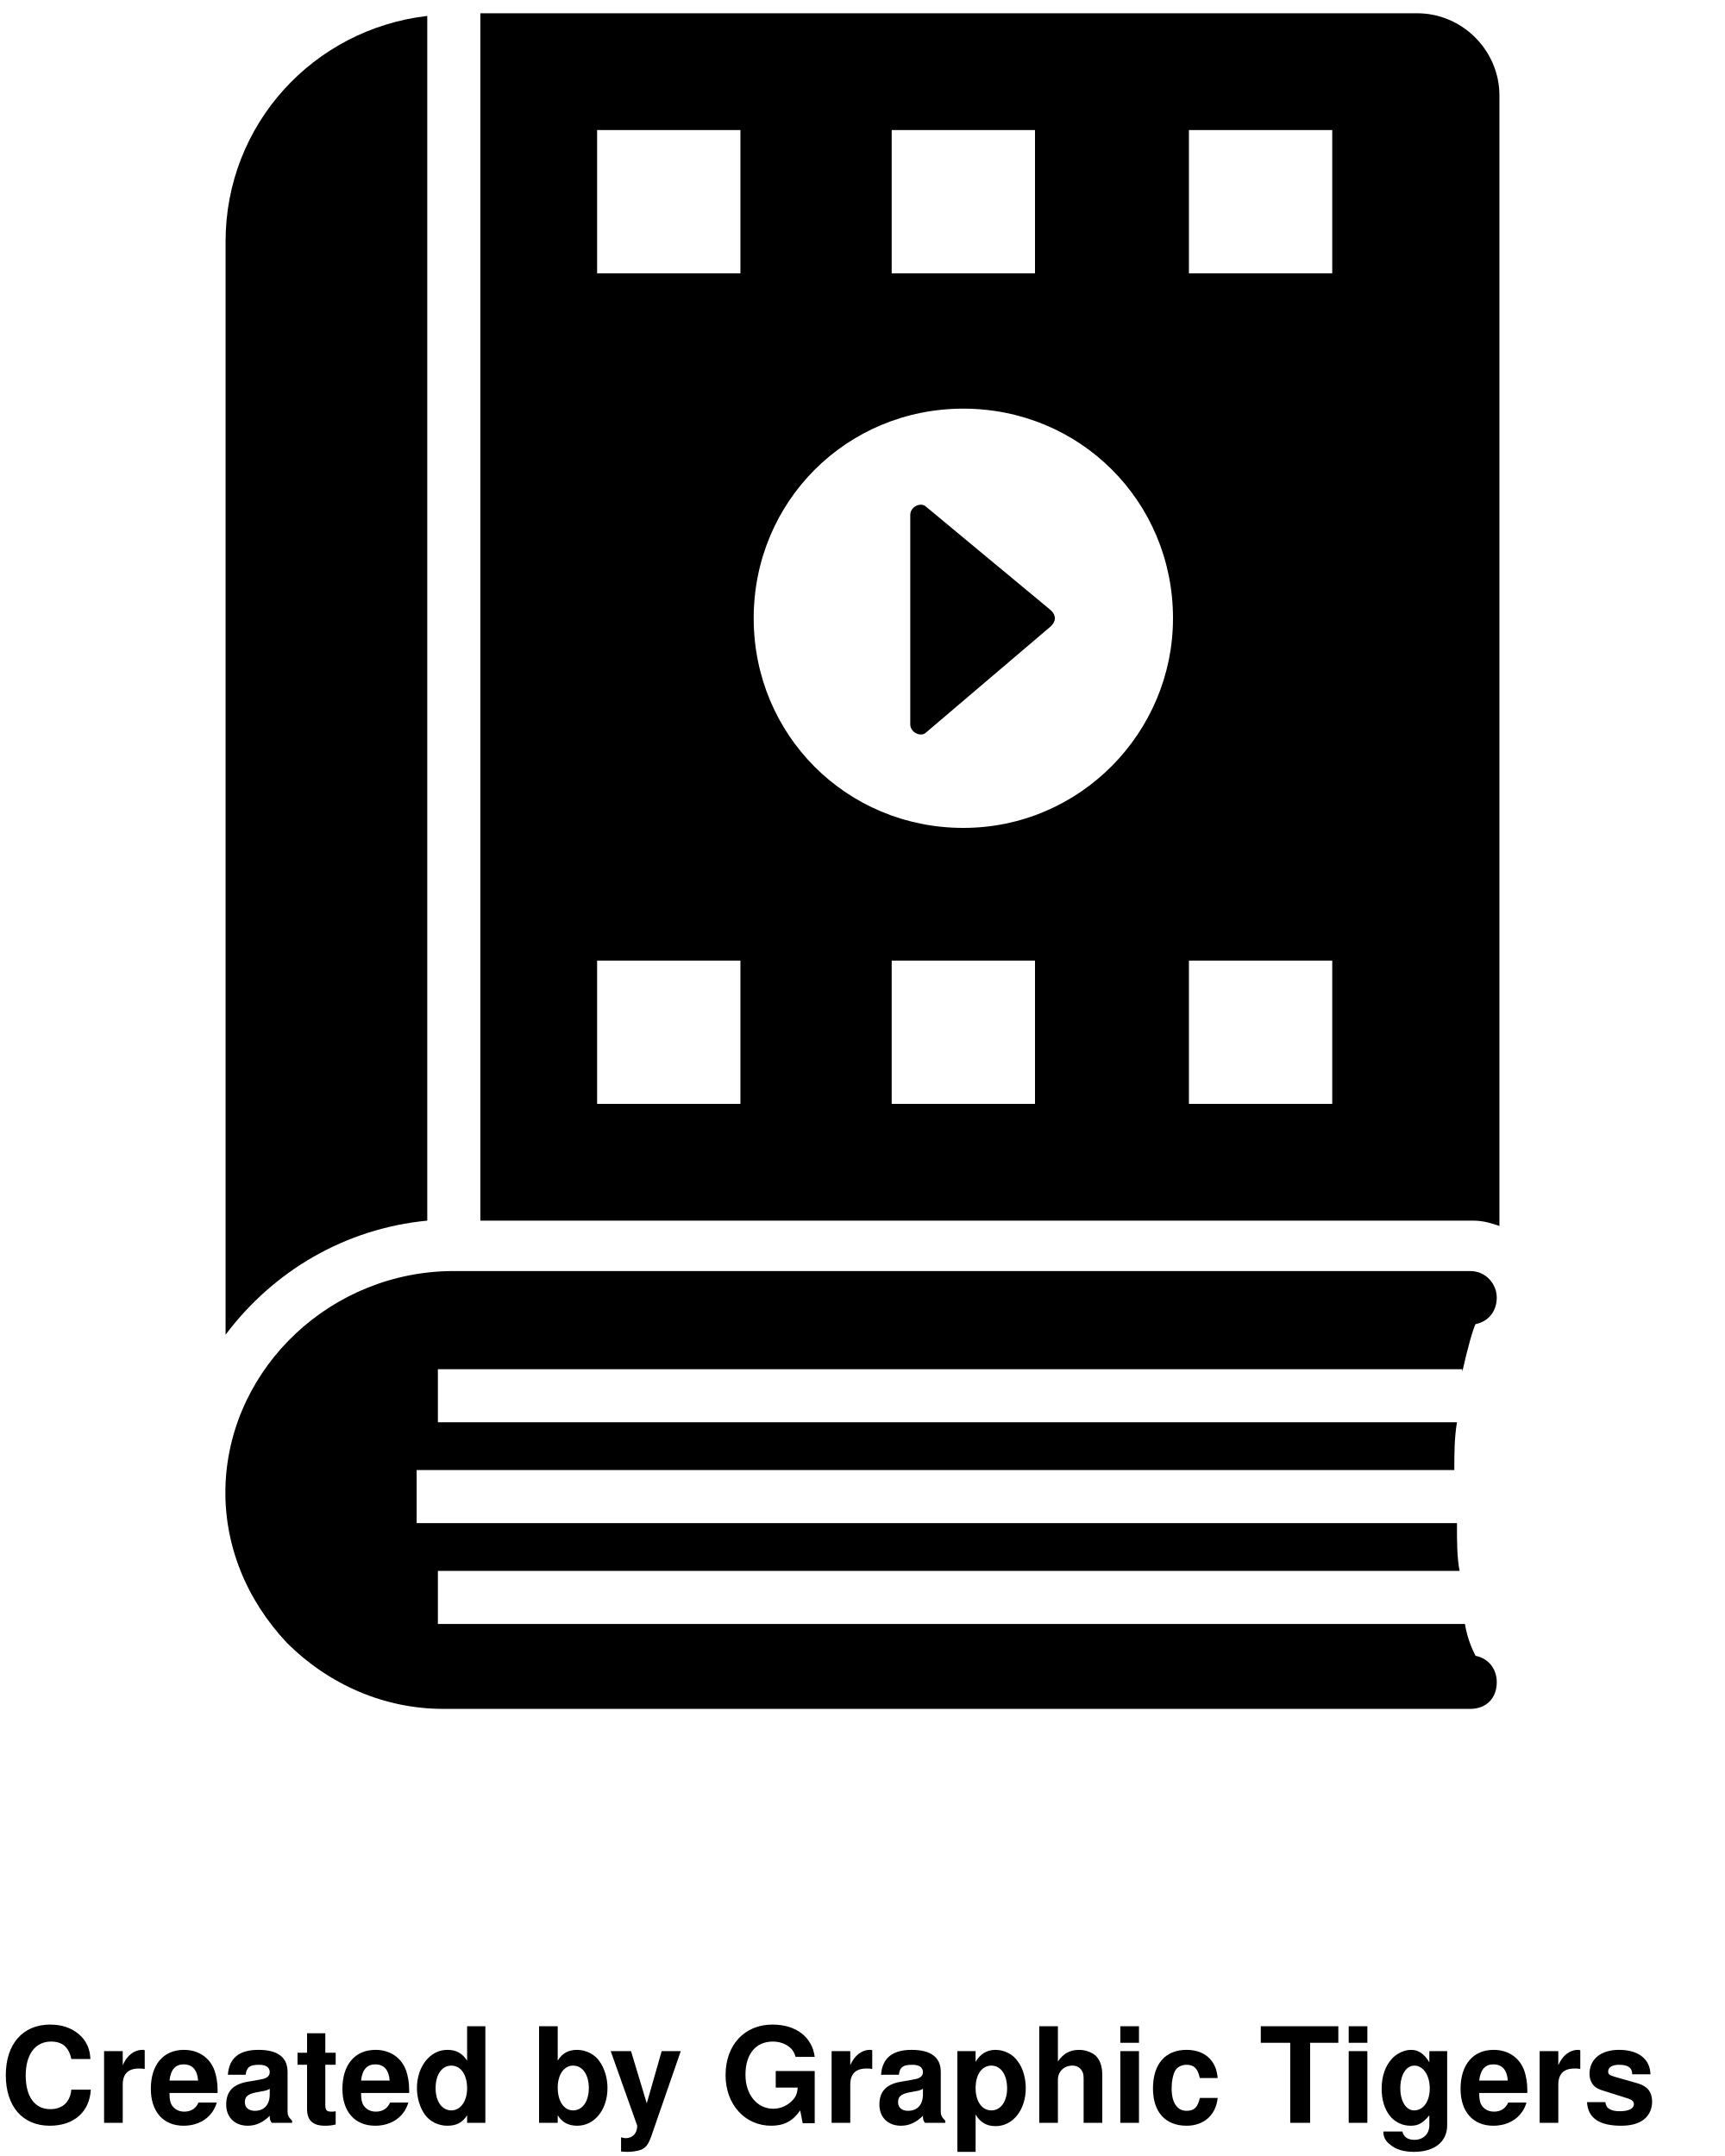
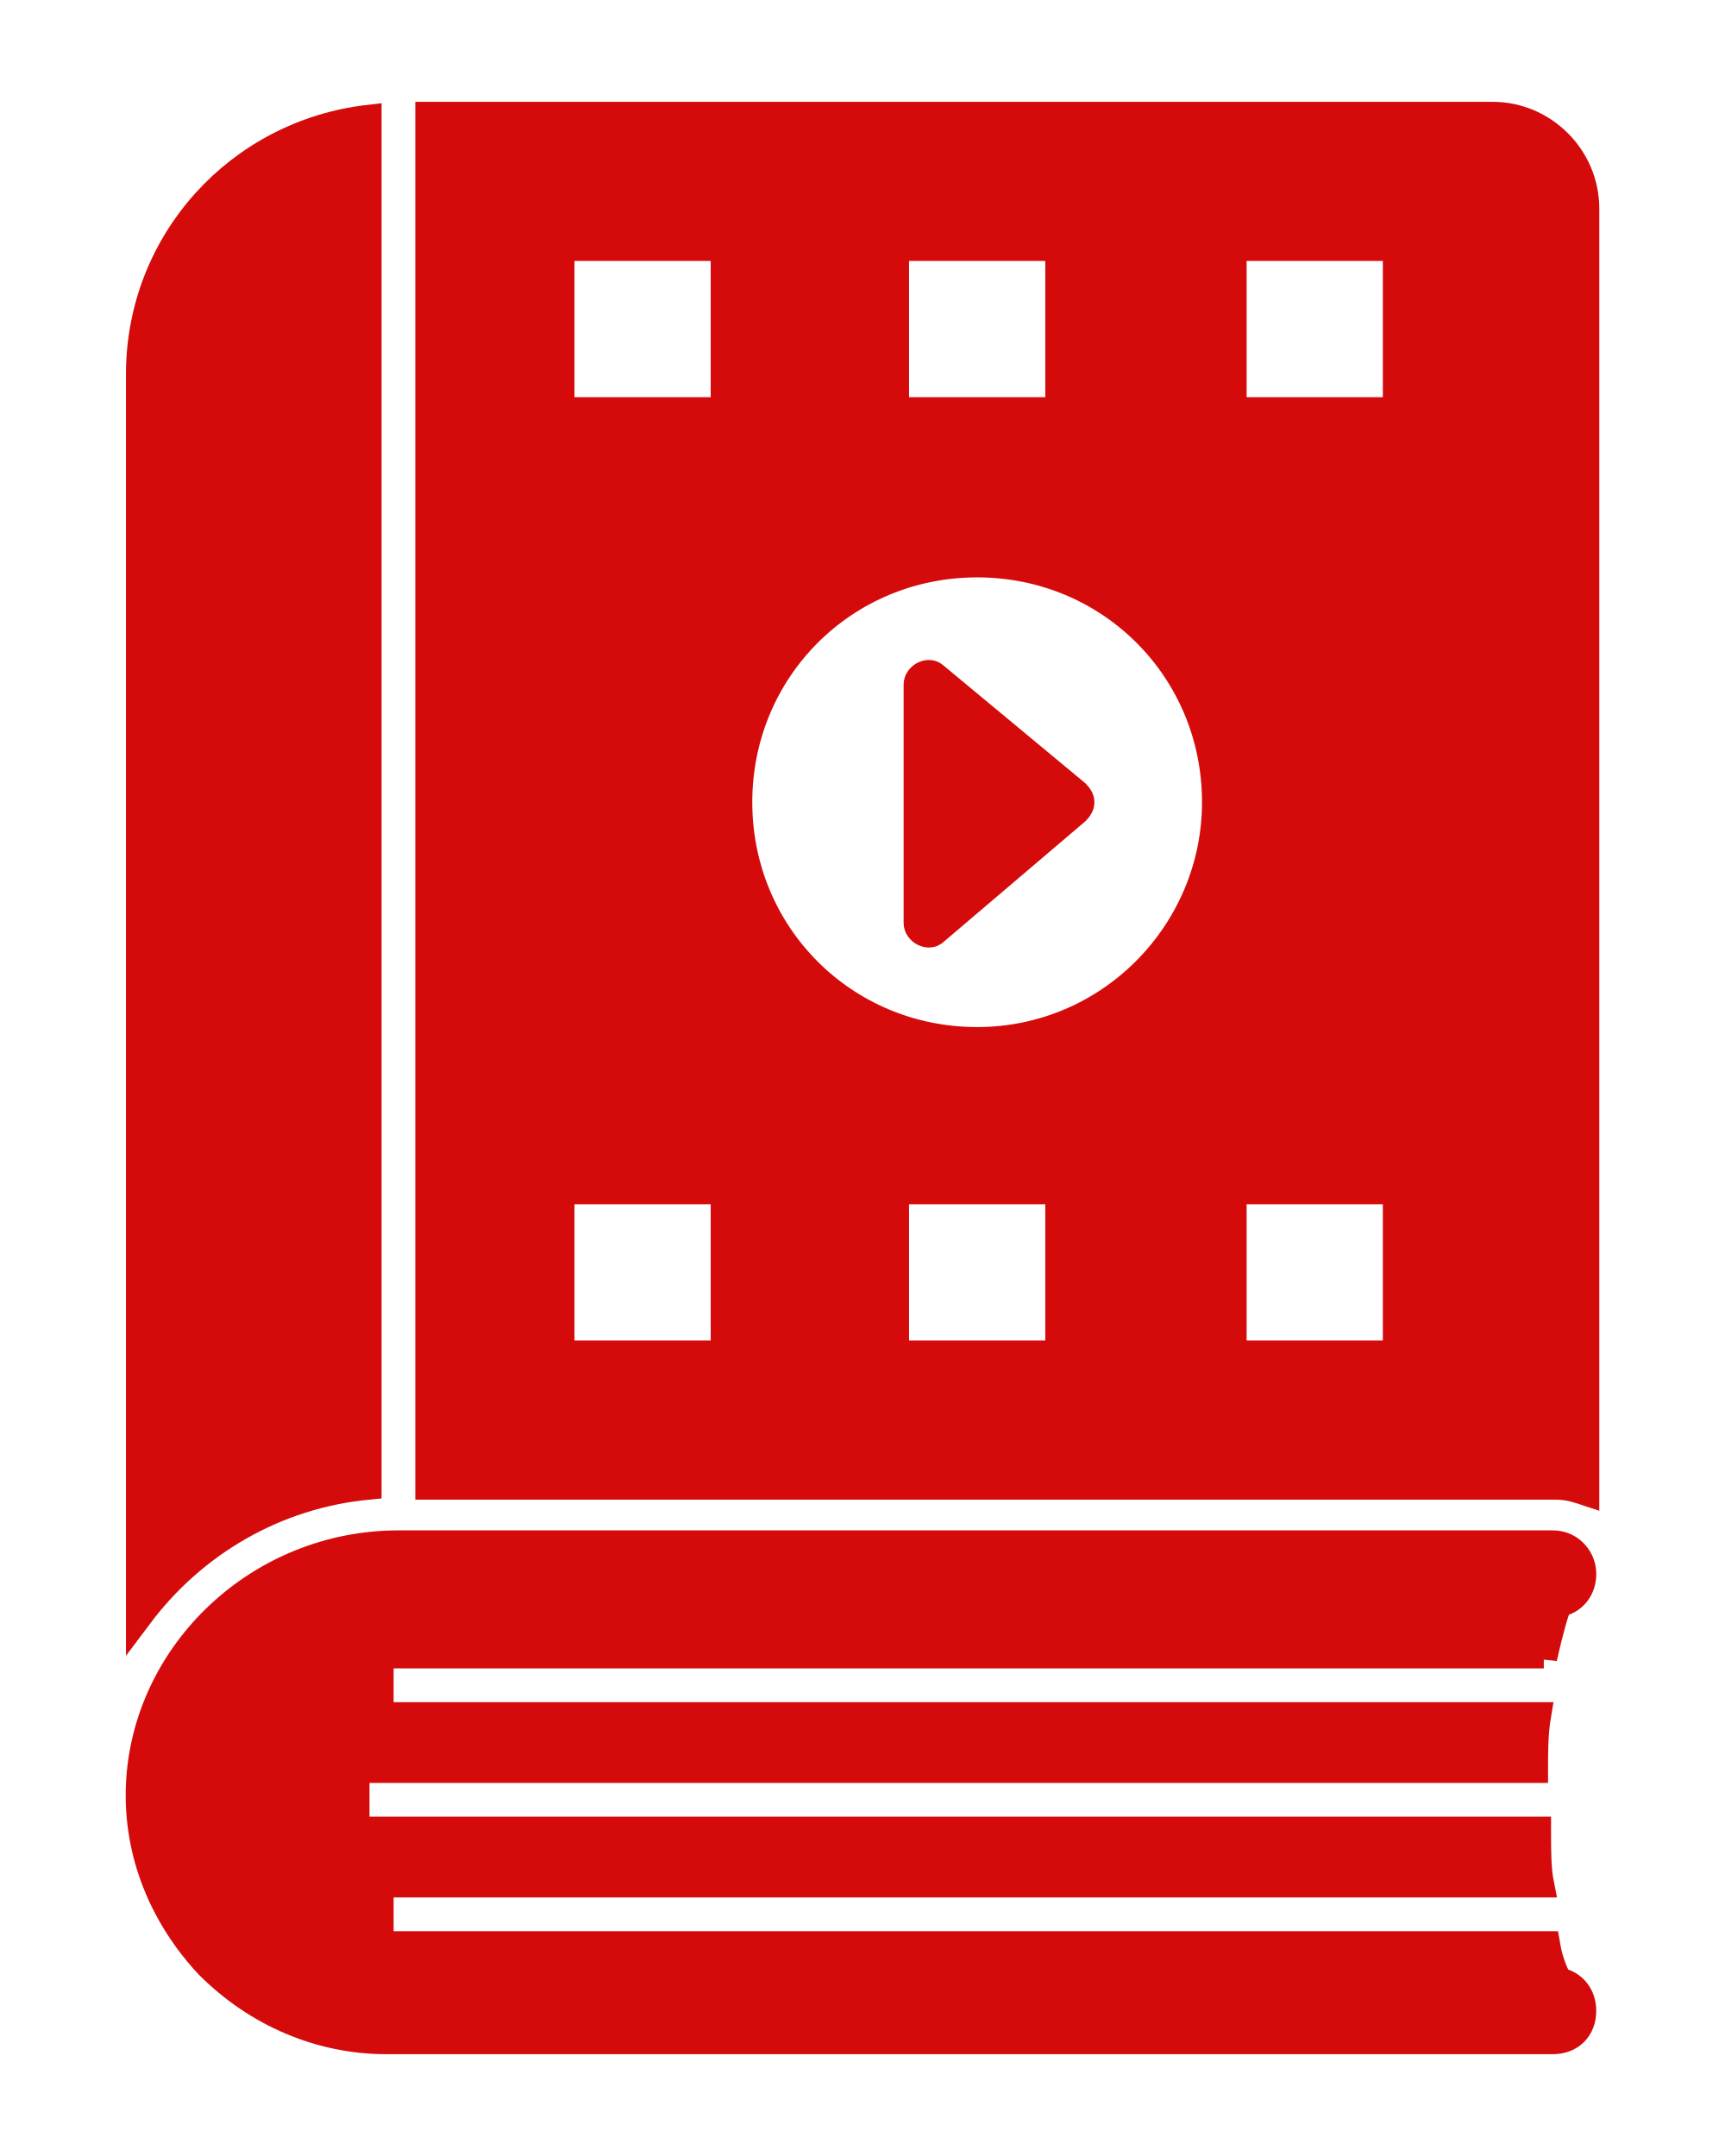
- <svg xmlns="http://www.w3.org/2000/svg" version="1.1" x="0px" y="0px" viewBox="0 0 65 81.25" enable-background="new 0 0 65 65" xml:space="preserve">
-   <g>
-     <path d="M34.9,19.1c-0.2-0.2-0.6,0-0.6,0.3v7.9c0,0.3,0.4,0.5,0.6,0.3l4.7-4c0.2-0.2,0.2-0.4,0-0.6L34.9,19.1z" />
-     <path d="M55.1,51.7c0.2-0.9,0.4-1.6,0.5-1.8c0.5-0.1,0.8-0.5,0.8-1c0-0.5-0.4-1-1-1H17.1c-4.6,0-8.4,3.6-8.6,8   c-0.1,2.3,0.8,4.4,2.3,6c1.6,1.6,3.7,2.5,5.9,2.5h38.7c0.6,0,1-0.4,1-1c0-0.5-0.3-0.9-0.8-1c-0.1-0.2-0.3-0.6-0.4-1.2H16.5v-2H55   c-0.1-0.5-0.1-1.1-0.1-1.8H15.7v-2h39.1c0-0.6,0-1.2,0.1-1.8H16.5v-2H55.1z" />
-     <path d="M16.1,46V0.6c-4.3,0.5-7.6,4.1-7.6,8.5v41.2C10.3,47.9,13,46.3,16.1,46z" />
-     <path d="M53.4,0.5H18.1V46h37.4c0.4,0,0.7,0.1,1,0.2V3.6C56.5,1.9,55.1,0.5,53.4,0.5z M33.6,4.9H39v5.4h-5.4V4.9z M27.9,41.6h-5.4   v-5.4h5.4V41.6z M27.9,10.3h-5.4V4.9h5.4V10.3z M39,41.6h-5.4v-5.4H39V41.6z M36.3,31.2c-4.4,0-7.9-3.5-7.9-7.9   c0-4.4,3.5-7.9,7.9-7.9c4.4,0,7.9,3.5,7.9,7.9C44.2,27.6,40.7,31.2,36.3,31.2z M50.2,41.6h-5.4v-5.4h5.4V41.6z M50.2,10.3h-5.4V4.9   h5.4V10.3z" />
+ <svg xmlns="http://www.w3.org/2000/svg" version="1.1" enable-background="new 0 0 65 65" xml:space="preserve" width="65" height="81.25" style="">
+   <rect id="backgroundrect" width="100%" height="100%" x="0" y="0" fill="none" stroke="none" />
+   <g class="currentLayer" style="">
+     <path d="M35.23,25.462 c-0.227,-0.227 -0.681,0 -0.681,0.341 v8.973 c0,0.341 0.454,0.568 0.681,0.341 l5.338,-4.543 c0.227,-0.227 0.227,-0.454 0,-0.681 L35.23,25.462 z" id="svg_2" fill="#d50b0b" fill-opacity="1" class="selected" stroke="#d50b0b" stroke-opacity="1" />
+     <path d="M58.173,62.489 c0.227,-1.022 0.454,-1.817 0.568,-2.044 c0.568,-0.114 0.909,-0.568 0.909,-1.136 c0,-0.568 -0.454,-1.136 -1.136,-1.136 H15.013 c-5.225,0 -9.54,4.089 -9.768,9.086 c-0.114,2.612 0.909,4.997 2.612,6.815 c1.817,1.817 4.202,2.839 6.701,2.839 h43.954 c0.681,0 1.136,-0.454 1.136,-1.136 c0,-0.568 -0.341,-1.022 -0.909,-1.136 c-0.114,-0.227 -0.341,-0.681 -0.454,-1.363 H14.332 v-2.272 H58.059 c-0.114,-0.568 -0.114,-1.249 -0.114,-2.044 H13.423 v-2.272 h44.409 c0,-0.681 0,-1.363 0.114,-2.044 H14.332 v-2.272 H58.173 z" id="svg_3" fill="#d50b0b" fill-opacity="1" class="selected" stroke="#d50b0b" stroke-opacity="1" />
+     <path d="M13.878,56.015 V4.451 c-4.884,0.568 -8.632,4.657 -8.632,9.654 v46.794 C7.29,58.173 10.357,56.355 13.878,56.015 z" id="svg_4" fill="#d50b0b" fill-opacity="1" class="selected" stroke="#d50b0b" stroke-opacity="1" />
+     <path d="M56.242,4.337 H16.149 V56.015 h42.478 c0.454,0 0.795,0.114 1.136,0.227 V7.858 C59.763,5.927 58.173,4.337 56.242,4.337 zM33.754,9.335 H39.887 v6.133 h-6.133 V9.335 zM27.28,51.017 h-6.133 v-6.133 h6.133 V51.017 zM27.28,15.468 h-6.133 V9.335 h6.133 V15.468 zM39.887,51.017 h-6.133 v-6.133 H39.887 V51.017 zM36.82,39.205 c-4.997,0 -8.973,-3.975 -8.973,-8.973 c0,-4.997 3.975,-8.973 8.973,-8.973 c4.997,0 8.973,3.975 8.973,8.973 C45.793,35.117 41.818,39.205 36.82,39.205 zM52.607,51.017 h-6.133 v-6.133 h6.133 V51.017 zM52.607,15.468 h-6.133 V9.335 h6.133 V15.468 z" id="svg_5" fill="#d50b0b" fill-opacity="1" class="selected" stroke="#d50b0b" stroke-opacity="1" />
  </g>
-   <text x="0" y="80" fill="#000000" font-size="5px" font-weight="bold" font-family="'Helvetica Neue', Helvetica, Arial-Unicode, Arial, Sans-serif">Created by Graphic Tigers</text>
-   <text x="0" y="85" fill="#000000" font-size="5px" font-weight="bold" font-family="'Helvetica Neue', Helvetica, Arial-Unicode, Arial, Sans-serif">from the Noun Project</text>
</svg>
